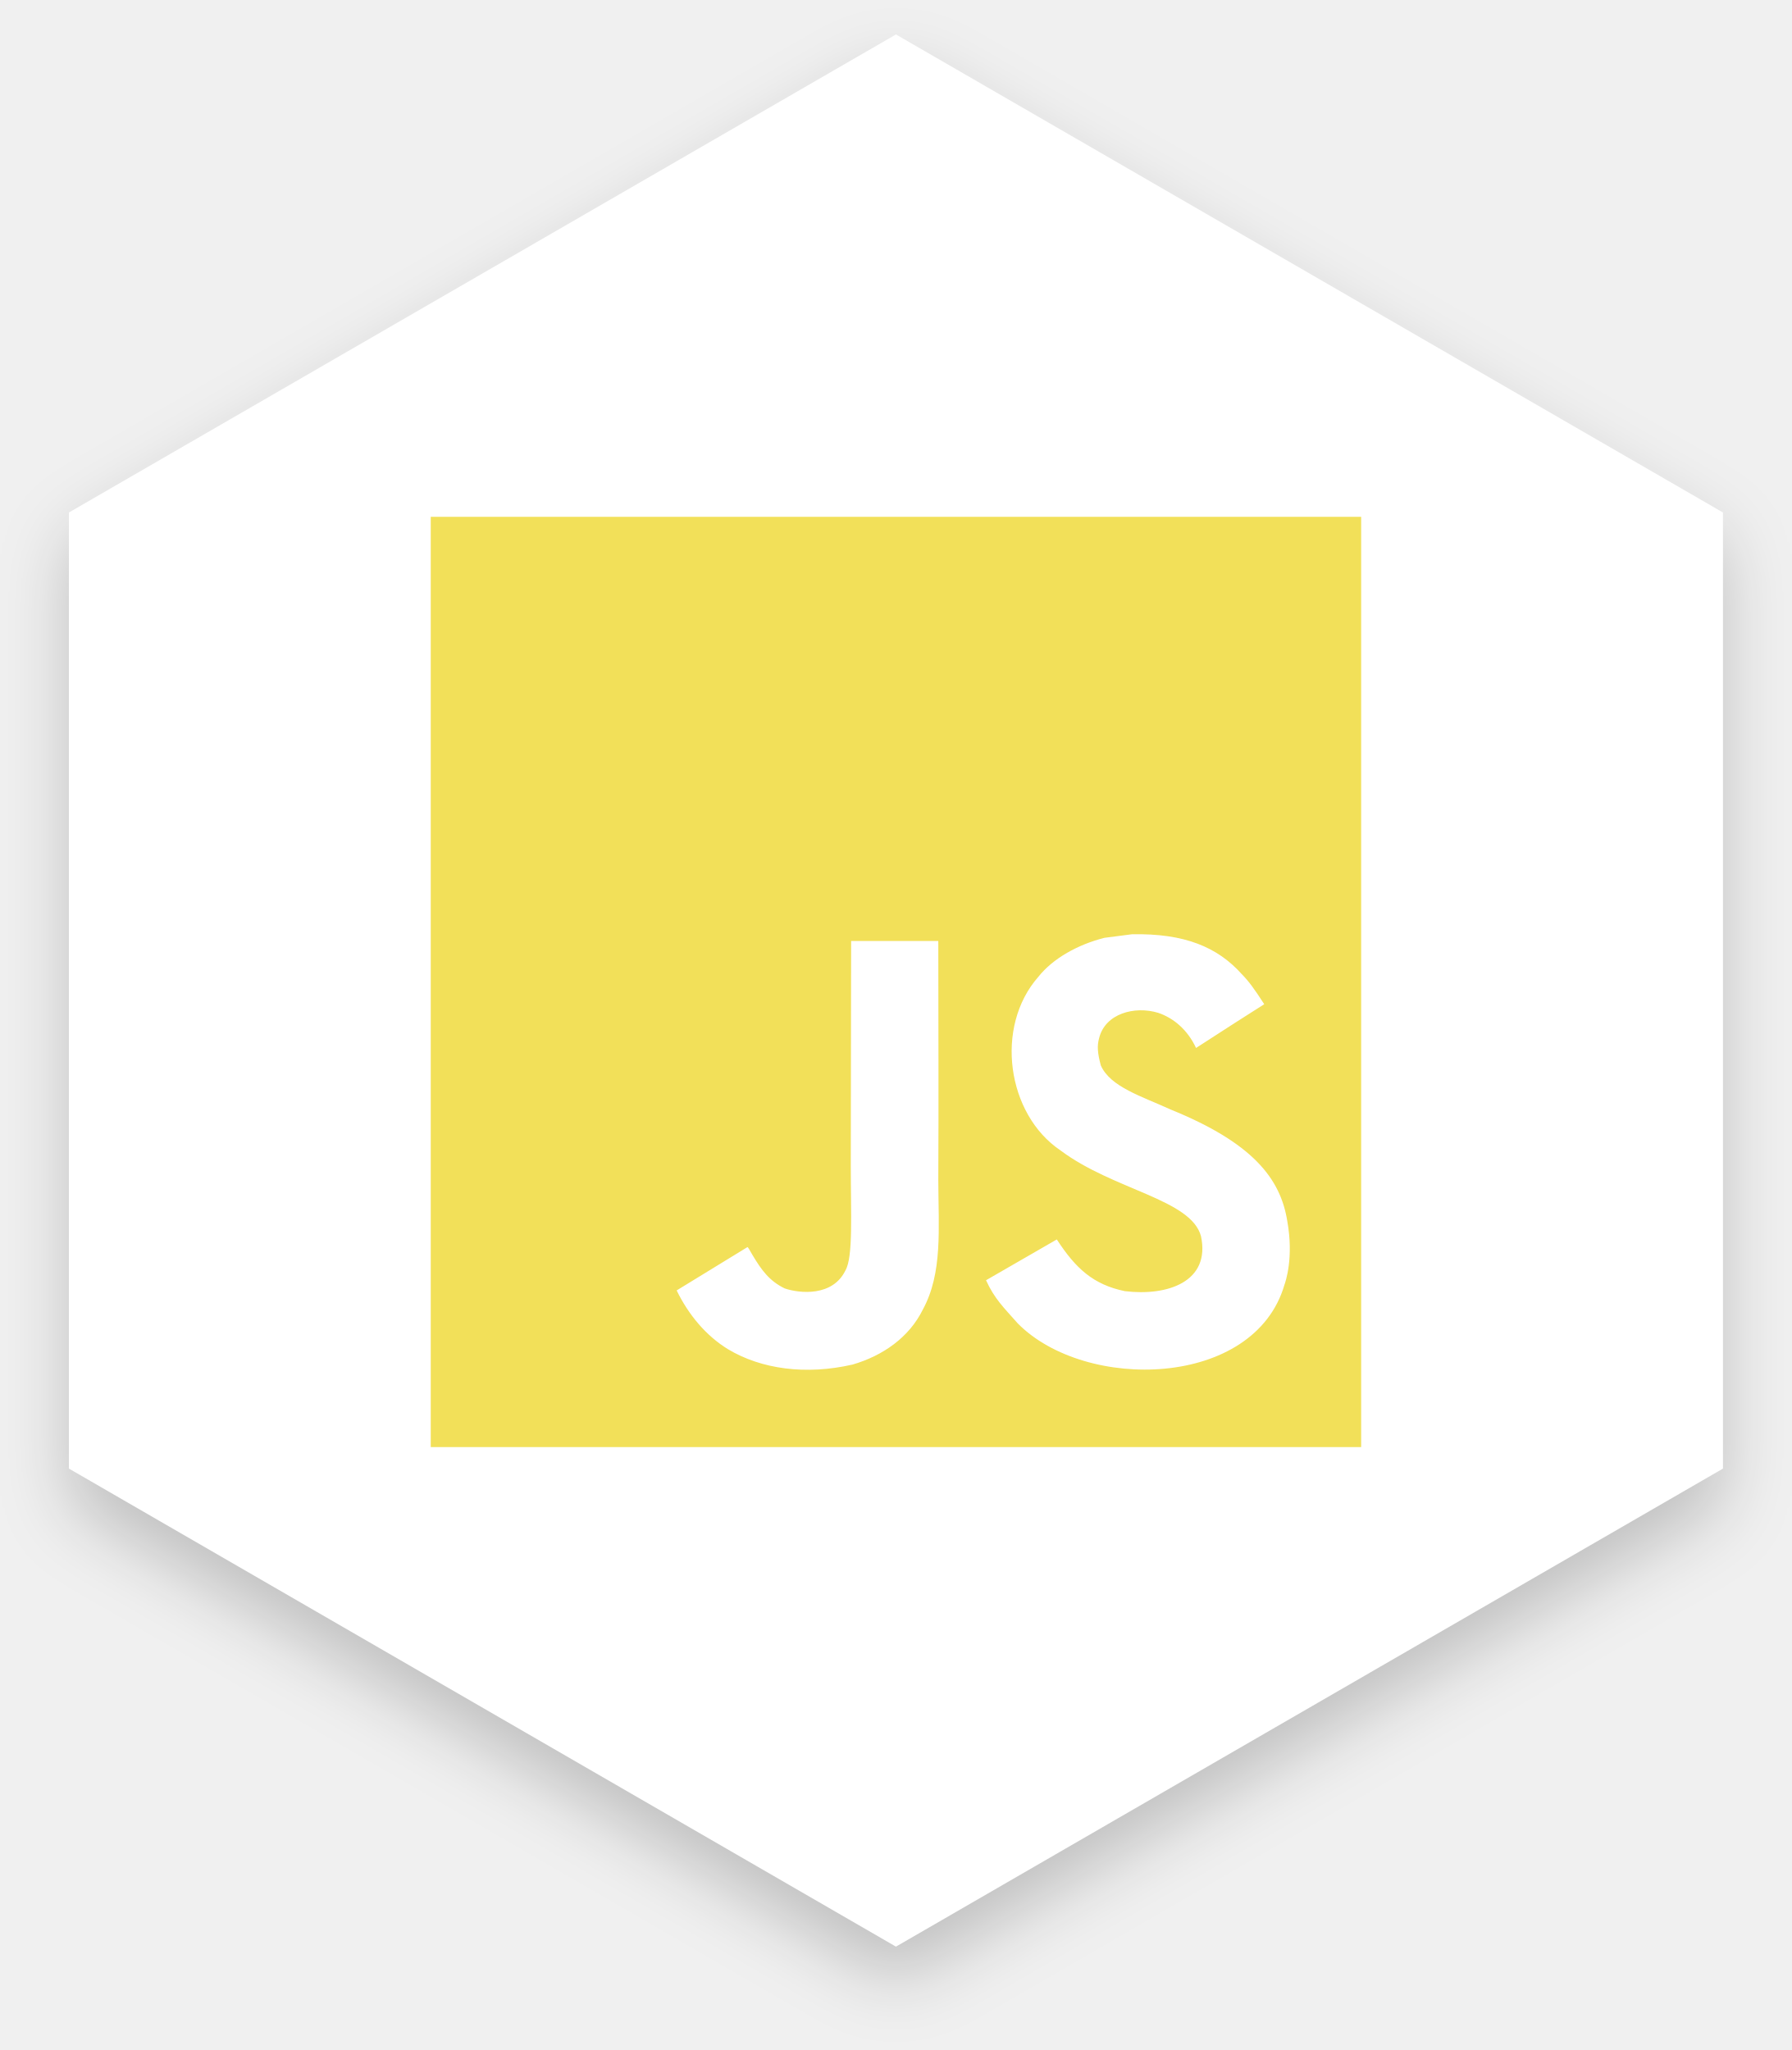
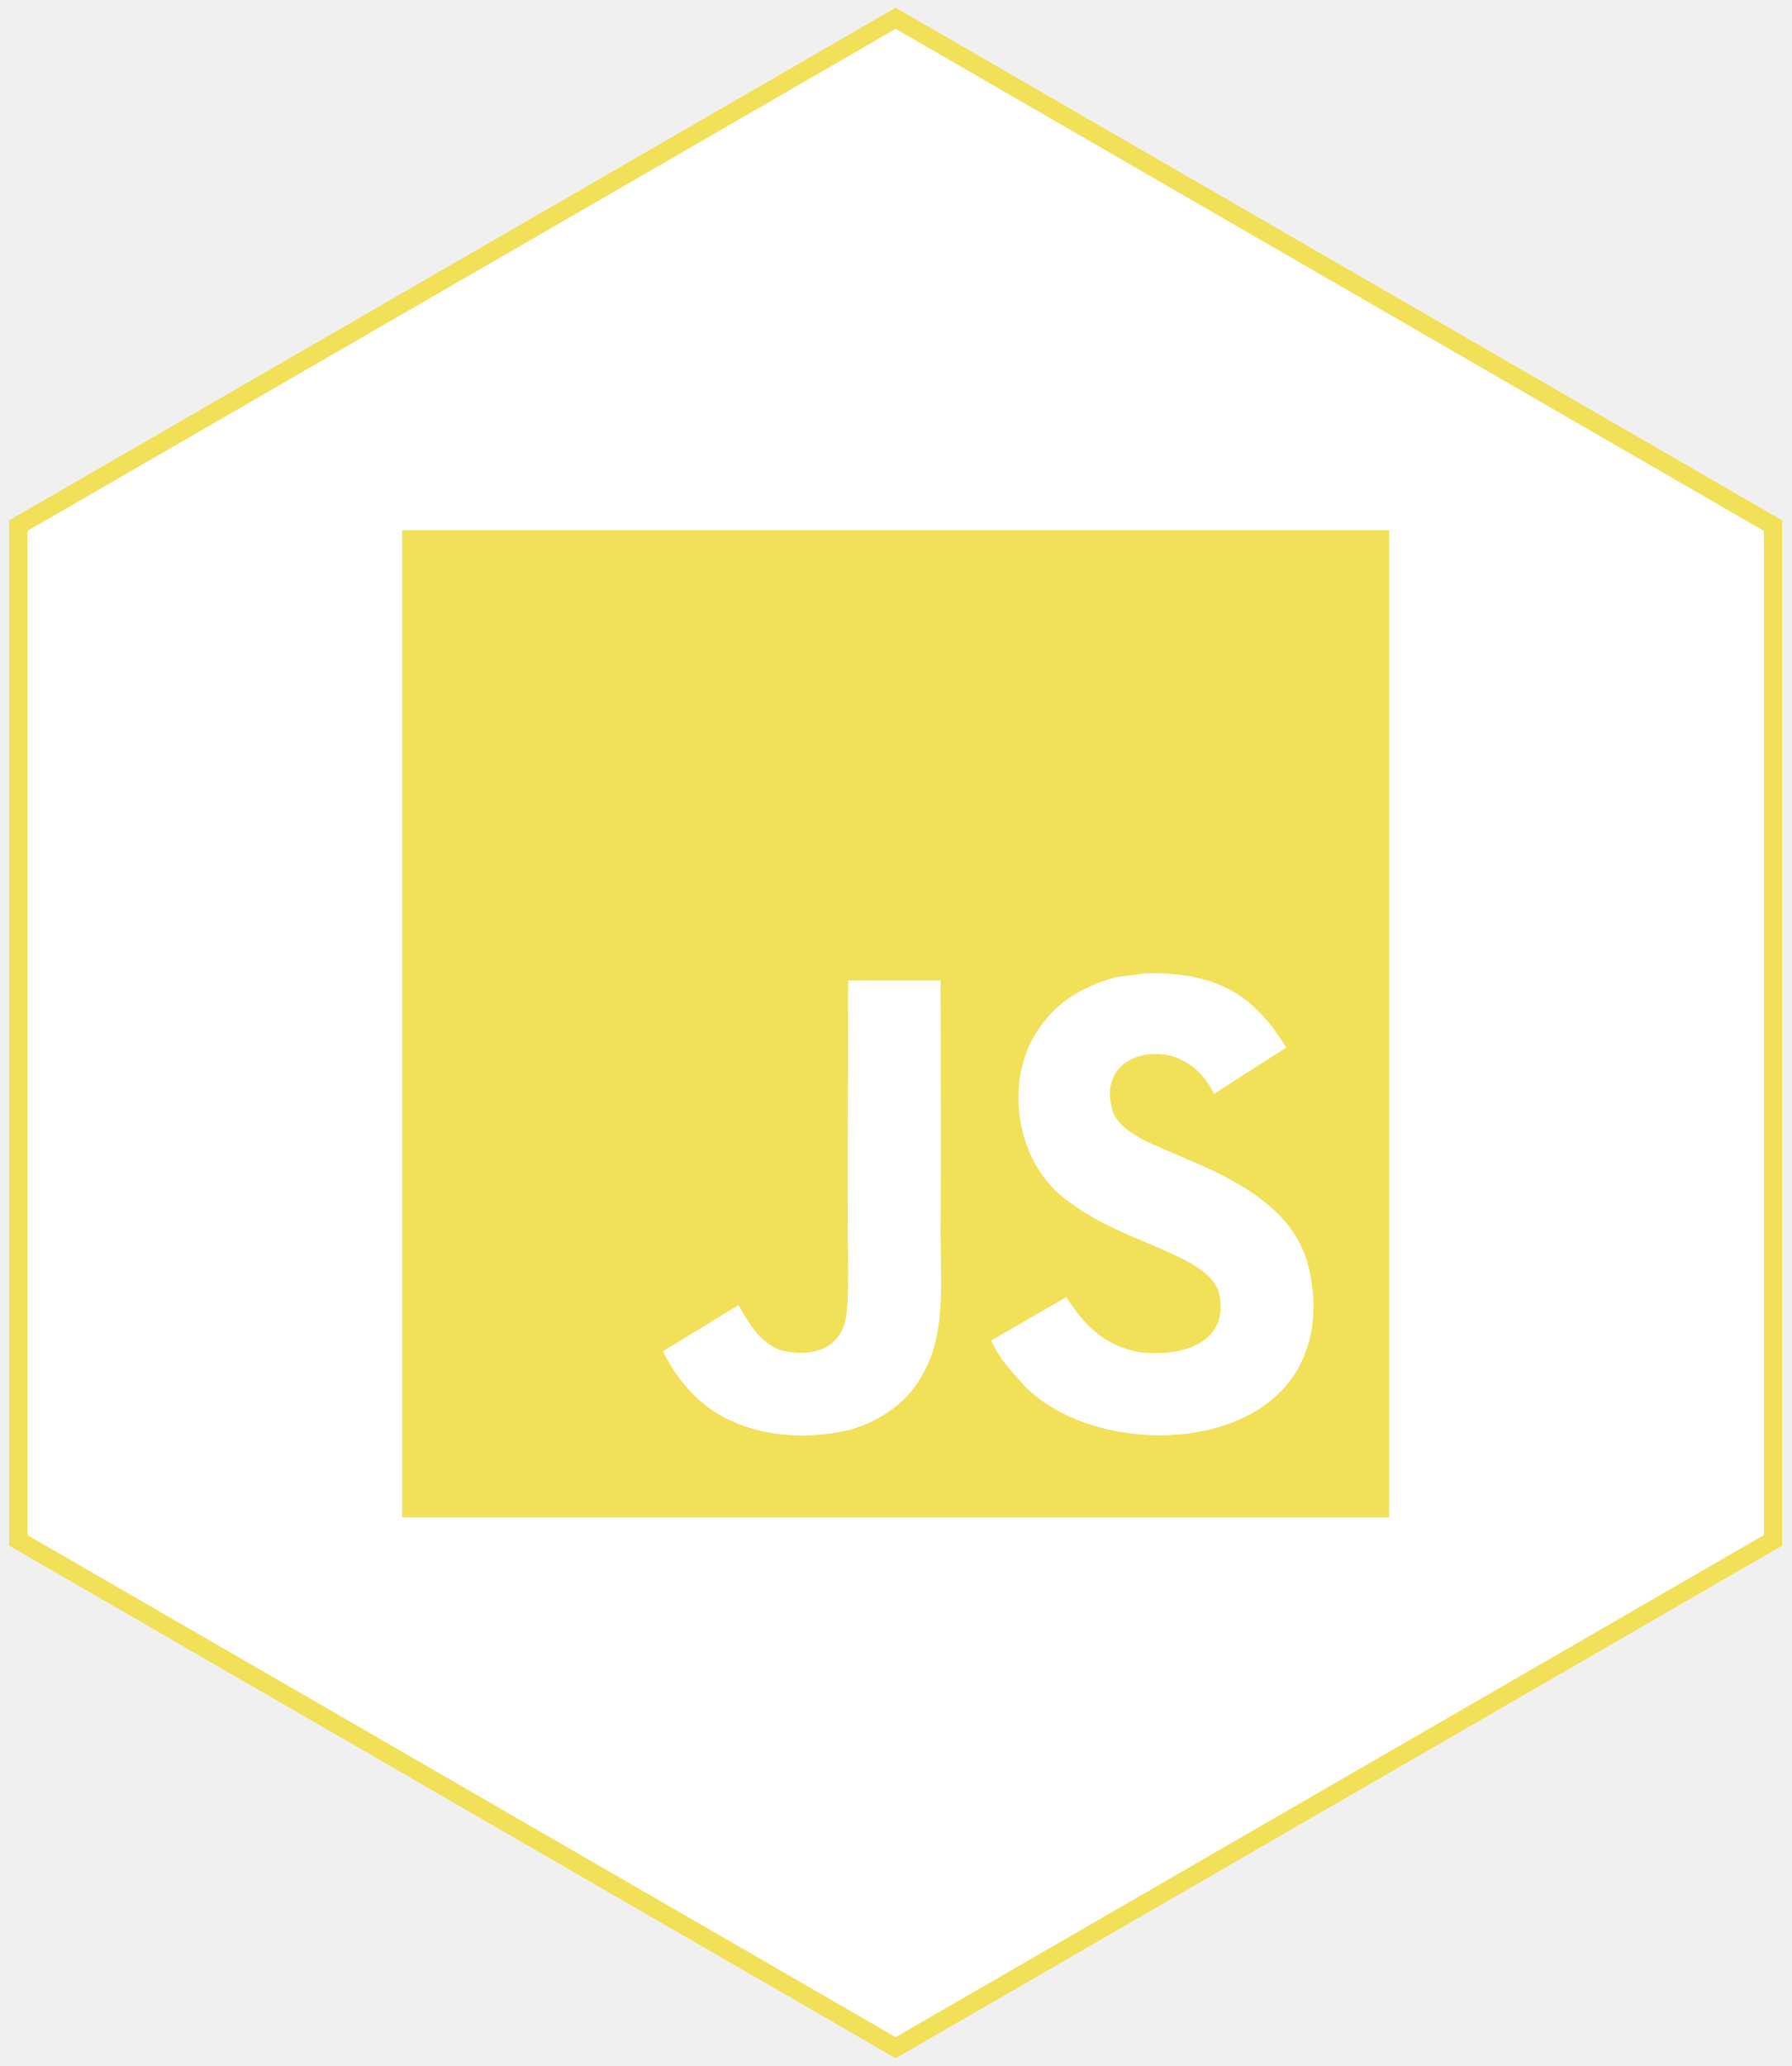
- <svg xmlns="http://www.w3.org/2000/svg" xmlns:xlink="http://www.w3.org/1999/xlink" width="104px" height="119px" viewBox="0 0 104 119" version="1.1">
-   <defs>
-     <polygon id="path-1" points="48 0 96 27.75 96 83.25 48 111 -3.46389584e-14 83.25 -6.57252031e-14 27.75" />
-     <filter x="-50%" y="-50%" width="200%" height="200%" filterUnits="objectBoundingBox" id="filter-2">
-       <feOffset dx="0" dy="2" in="SourceAlpha" result="shadowOffsetOuter1" />
-       <feGaussianBlur stdDeviation="2" in="shadowOffsetOuter1" result="shadowBlurOuter1" />
-       <feColorMatrix values="0 0 0 0 0   0 0 0 0 0   0 0 0 0 0  0 0 0 0.2 0" type="matrix" in="shadowBlurOuter1" />
-     </filter>
-   </defs>
+ <svg xmlns="http://www.w3.org/2000/svg" width="98px" height="113px" viewBox="0 0 98 113" version="1.1">
+   <defs />
  <g id="Page-1" stroke="none" stroke-width="1" fill="none" fill-rule="evenodd">
-     <g id="DesktopHD_Round7_ClientGuides-Copy" transform="translate(-1189, -1065)">
+     <g id="DesktopHD_Round7_ClientGuides-Copy" transform="translate(-1192, -1066)">
      <g id="clients-copy" transform="translate(389, 1067)">
        <g id="row1">
          <g id="js" transform="translate(804, 0)">
-             <g id="Polygon">
-               <use fill="black" fill-opacity="1" filter="url(#filter-2)" xlink:href="#path-1" />
-               <use fill="#FFFFFF" fill-rule="evenodd" xlink:href="#path-1" />
-             </g>
+             <polygon id="Polygon" stroke="#F2E059" stroke-linecap="round" fill="#FFFFFF" points="48 0 96 27.75 96 83.25 48 111 -3.46389584e-14 83.25 -6.57252031e-14 27.75" />
            <g id="javascript-plain" transform="translate(21, 28)" fill="#F2E059">
              <path d="M0,0 L0,54 L54,54 L54,0 L0,0 Z M28.563,46.014 C27.766,47.633 26.245,48.697 24.482,49.211 C21.773,49.833 19.182,49.478 17.254,48.321 C15.964,47.53 14.957,46.312 14.273,44.908 L18.385,42.39 C18.421,42.405 18.529,42.6 18.674,42.852 C19.198,43.731 19.65,44.353 20.539,44.79 C21.413,45.088 23.331,45.278 24.071,43.741 C24.523,42.959 24.379,40.446 24.379,37.665 C24.379,33.296 24.399,28.944 24.399,24.624 L29.458,24.624 C29.458,29.376 29.484,33.877 29.458,38.514 C29.468,41.356 29.715,43.89 28.563,46.014 Z M49.547,44.585 C47.789,50.599 37.986,50.794 34.069,46.821 C33.241,45.885 32.722,45.397 32.228,44.317 C34.31,43.12 34.31,43.12 36.336,41.948 C37.436,43.639 38.454,44.569 40.284,44.95 C42.767,45.253 45.265,44.4 44.705,41.762 C44.129,39.608 39.62,39.084 36.552,36.781 C33.437,34.689 32.707,29.605 35.267,26.7 C36.12,25.626 37.575,24.824 39.102,24.439 L40.695,24.233 C43.754,24.171 45.666,24.979 47.069,26.546 C47.46,26.942 47.779,27.368 48.375,28.293 C46.745,29.332 46.751,29.322 44.417,30.833 C43.918,29.759 43.091,29.085 42.216,28.792 C40.859,28.381 39.147,28.828 38.792,30.262 C38.669,30.704 38.695,31.116 38.89,31.846 C39.44,33.1 41.286,33.645 42.941,34.406 C47.707,36.339 49.316,38.411 49.712,40.878 C50.093,43.001 49.62,44.379 49.547,44.585 L49.547,44.585 Z" id="Shape" />
            </g>
          </g>
        </g>
      </g>
    </g>
  </g>
</svg>
